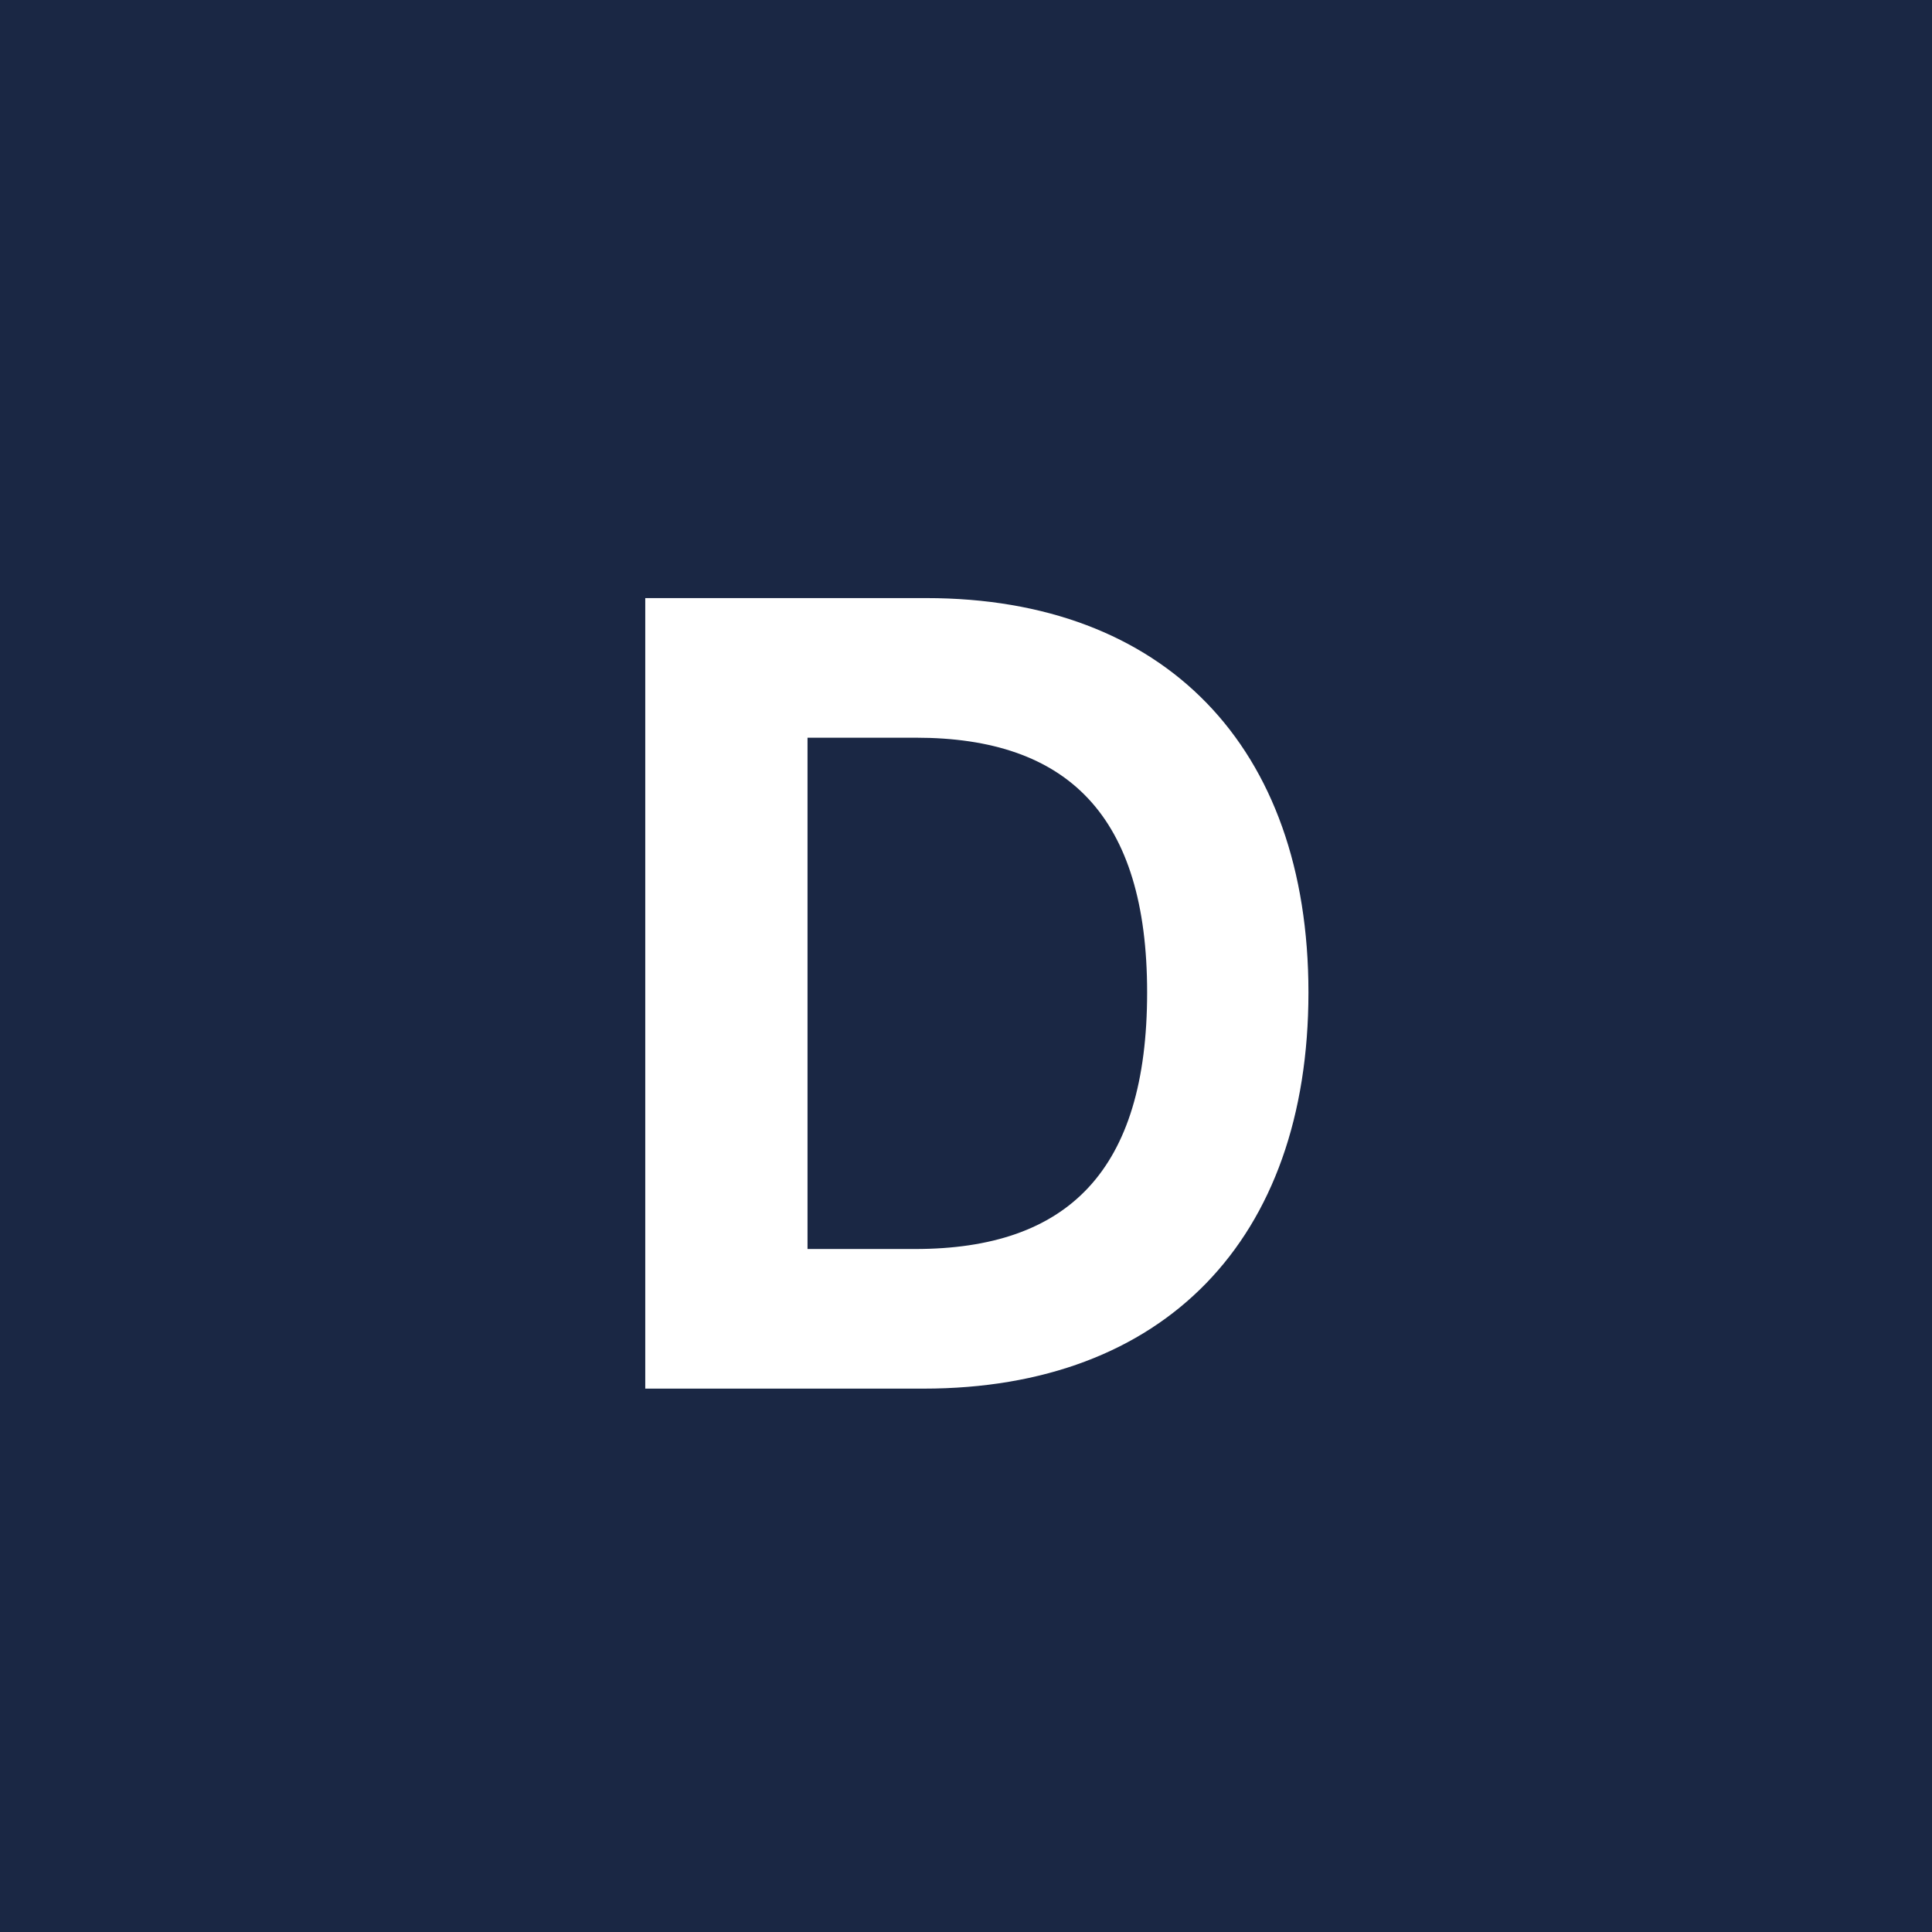
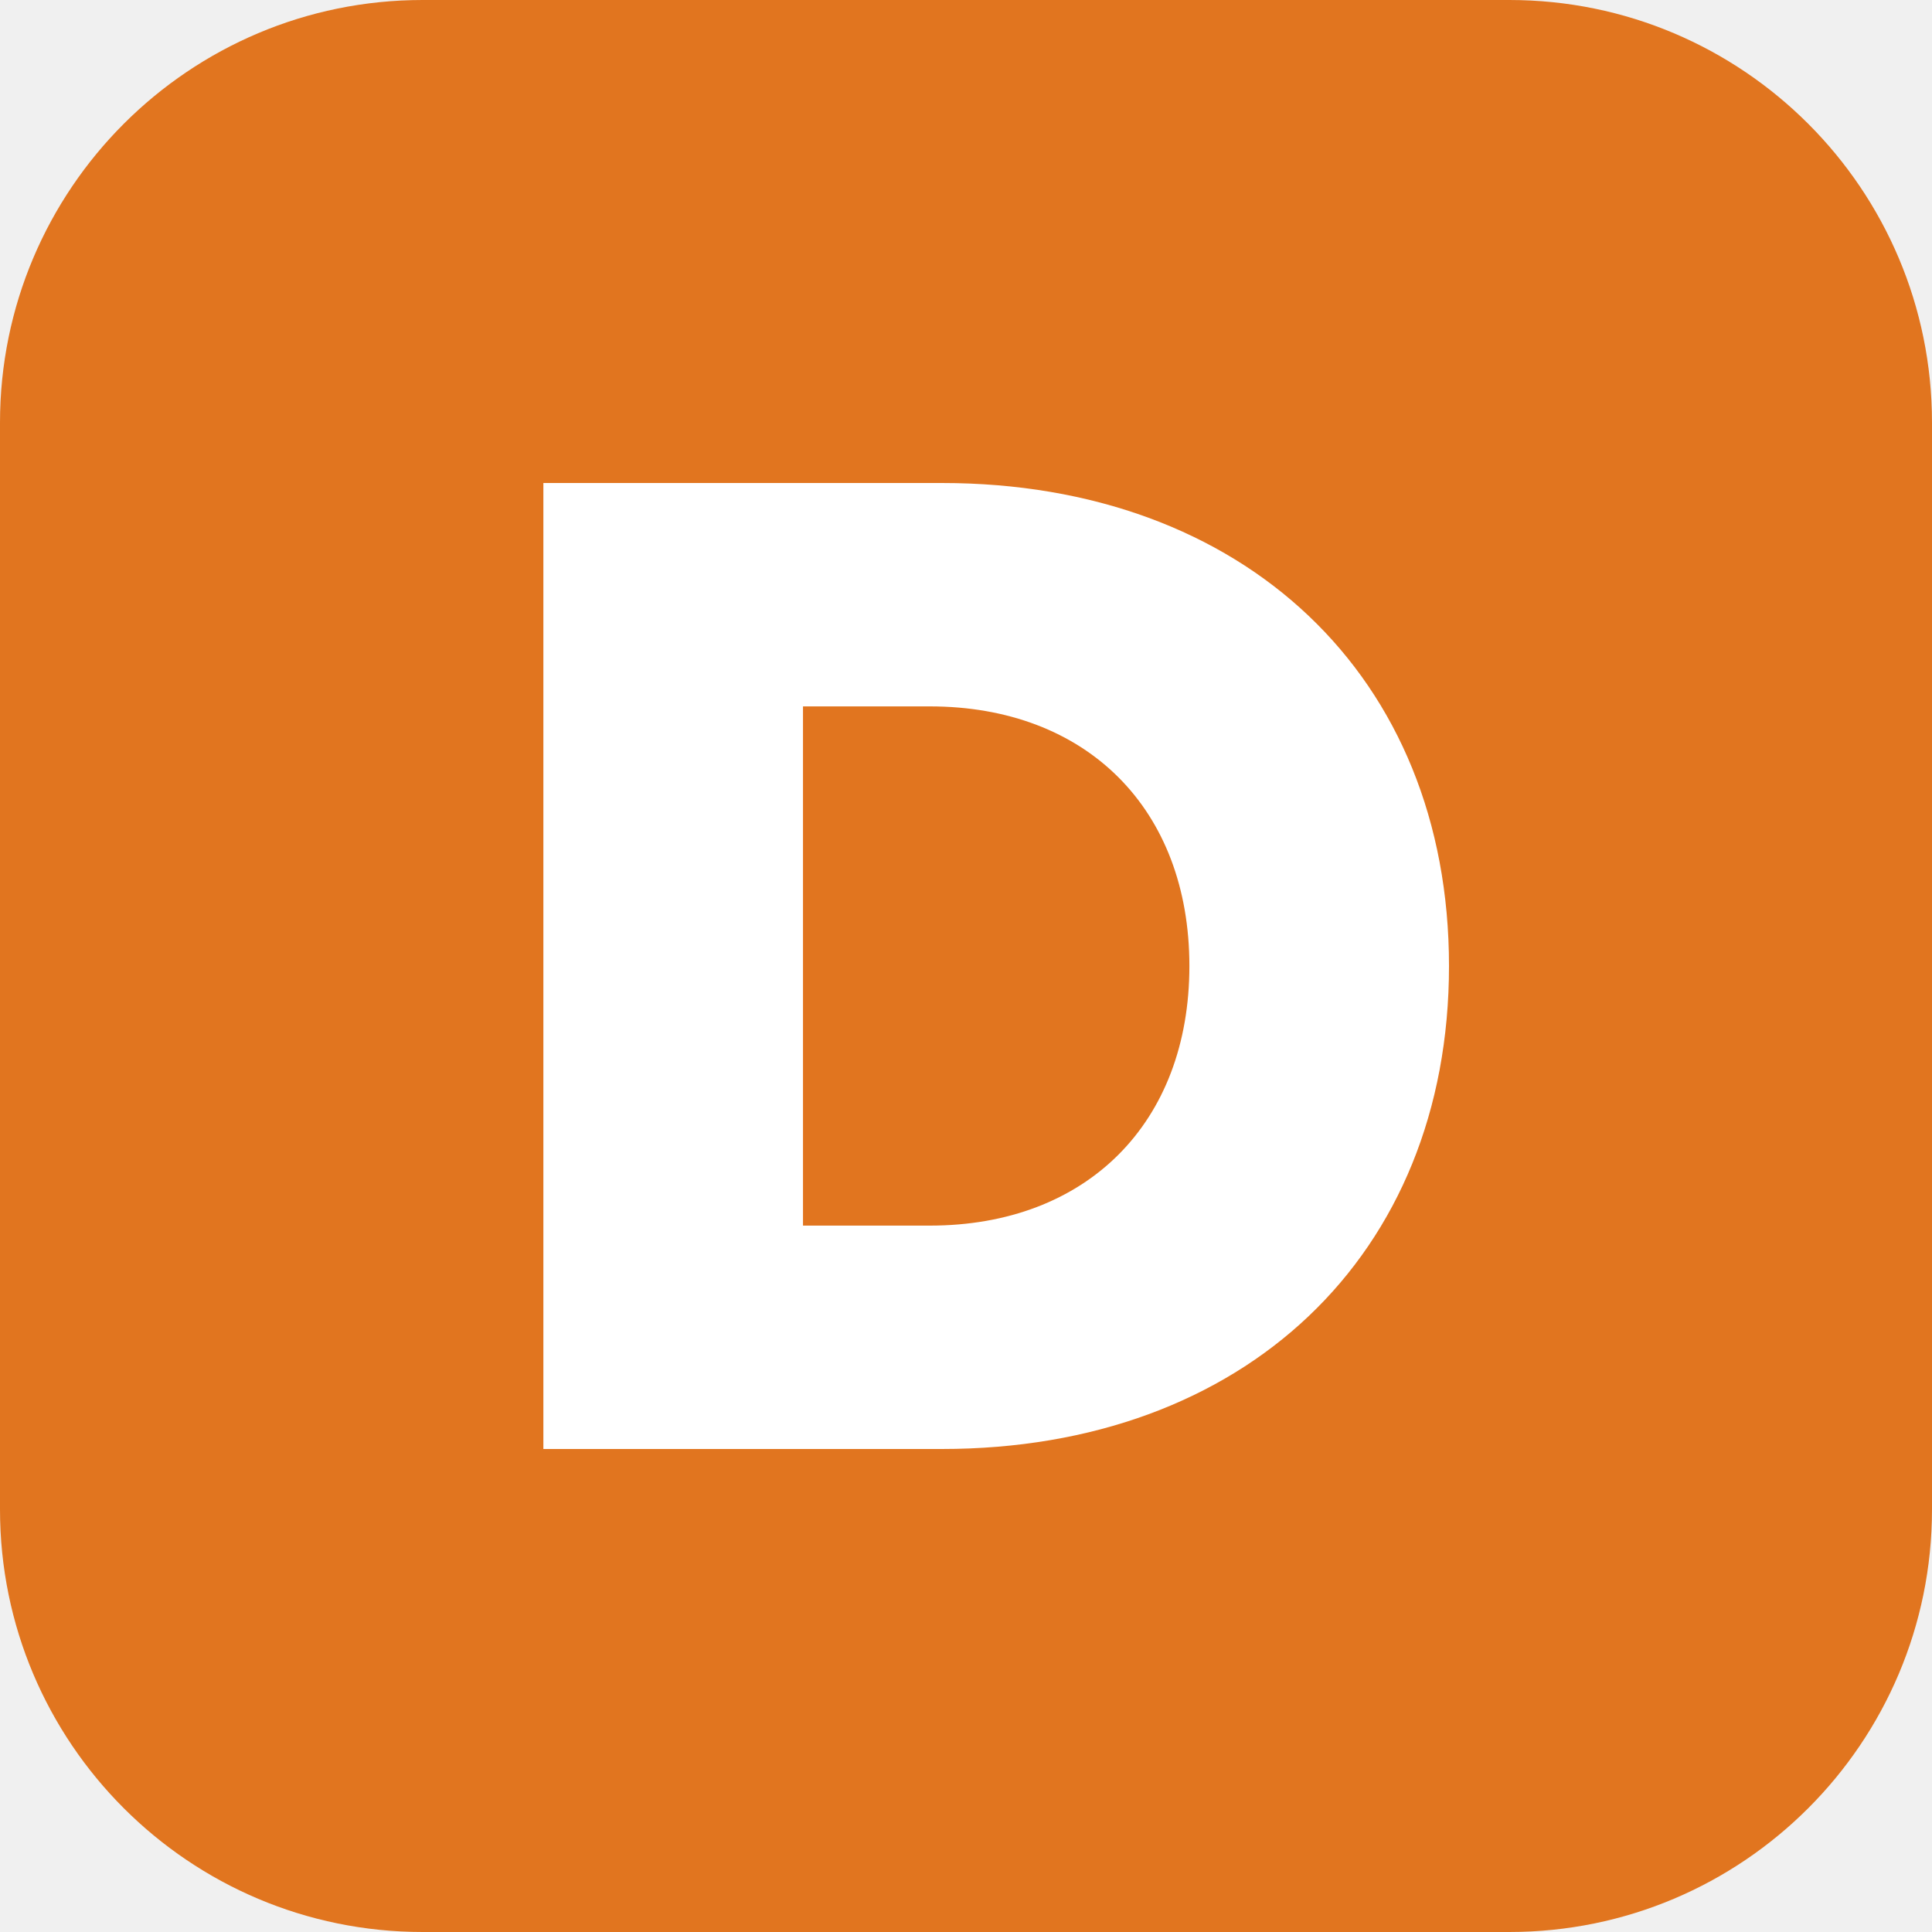
<svg xmlns="http://www.w3.org/2000/svg" viewBox="0 0 32 32" role="img" aria-label="Droit">
-   <rect width="32" height="32" fill="#1a2744" />
-   <text x="16" y="23" text-anchor="middle" font-family="system-ui, -apple-system, Segoe UI, sans-serif" font-size="18" font-weight="700" fill="#ffffff">D</text>
+   <rect width="32" height="32" rx="7" fill="#e1751f" />
+   <path d="M9 8h6.6c5 0 8.4 3.2 8.4 8s-3.4 8-8.4 8H9V8Zm4.3 3.7v8.6h2.1c2.6 0 4.3-1.7 4.3-4.3s-1.7-4.3-4.3-4.3h-2.1Z" fill="#fff" />
</svg>
